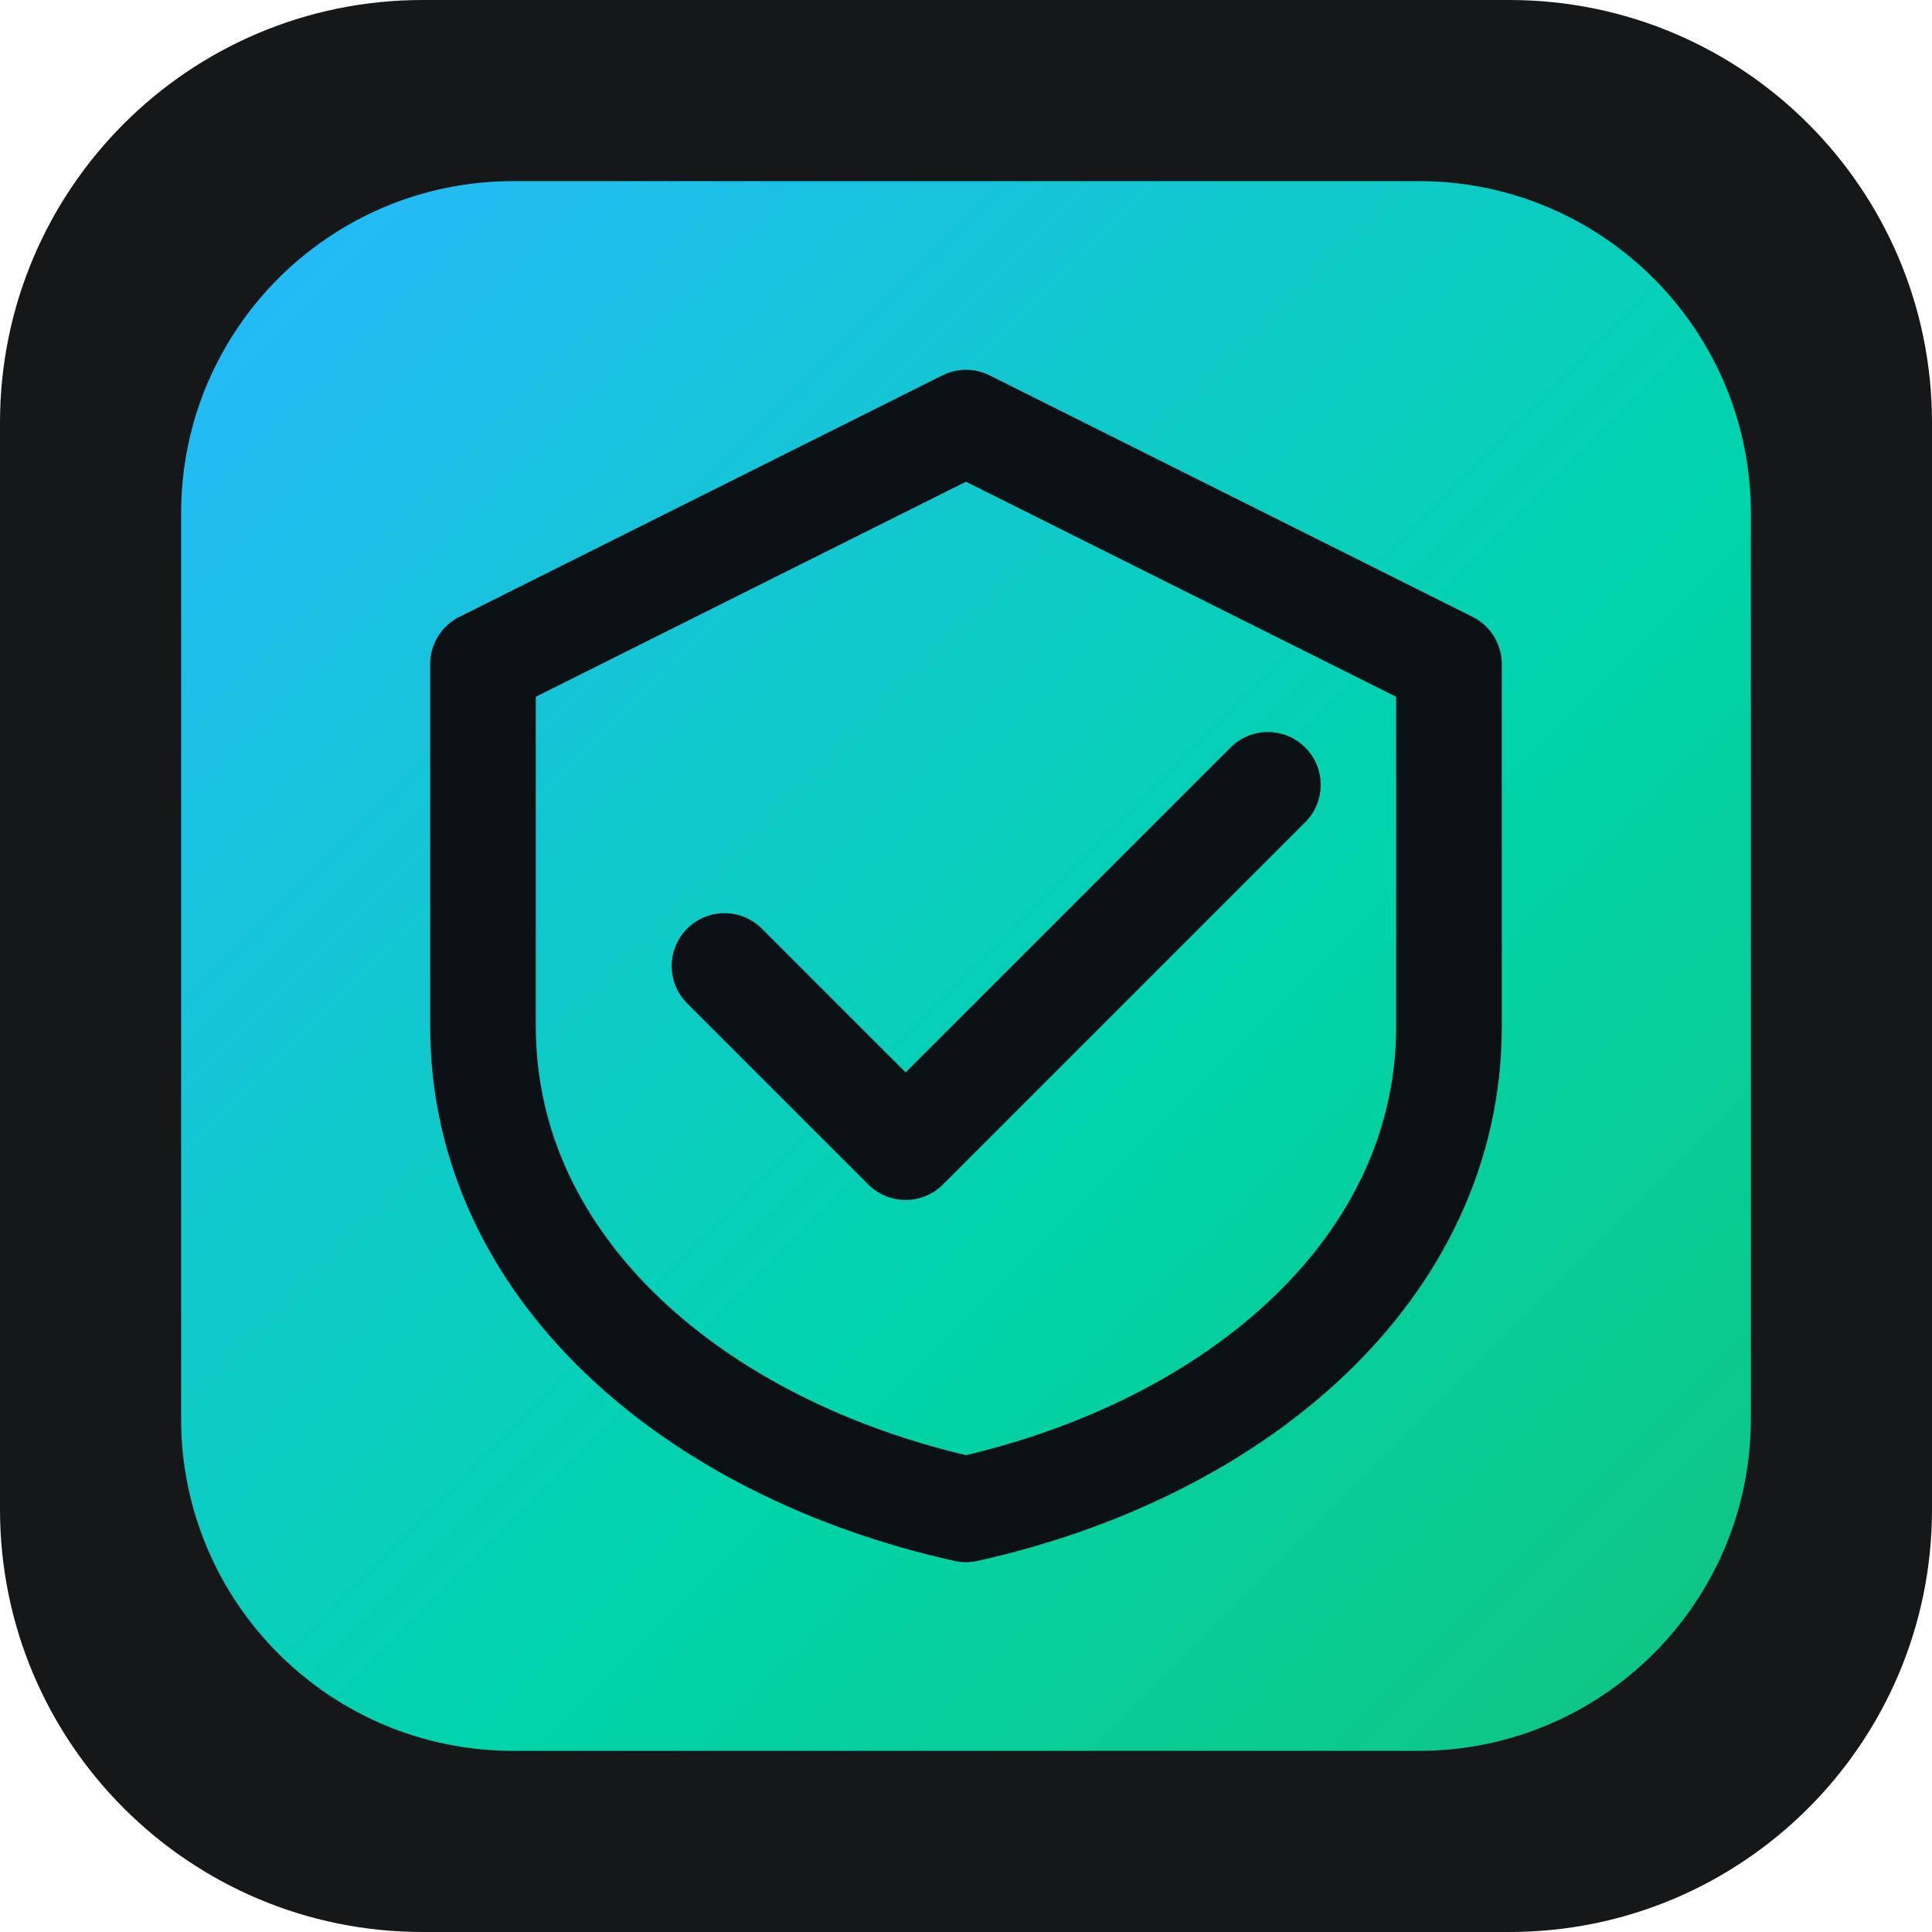
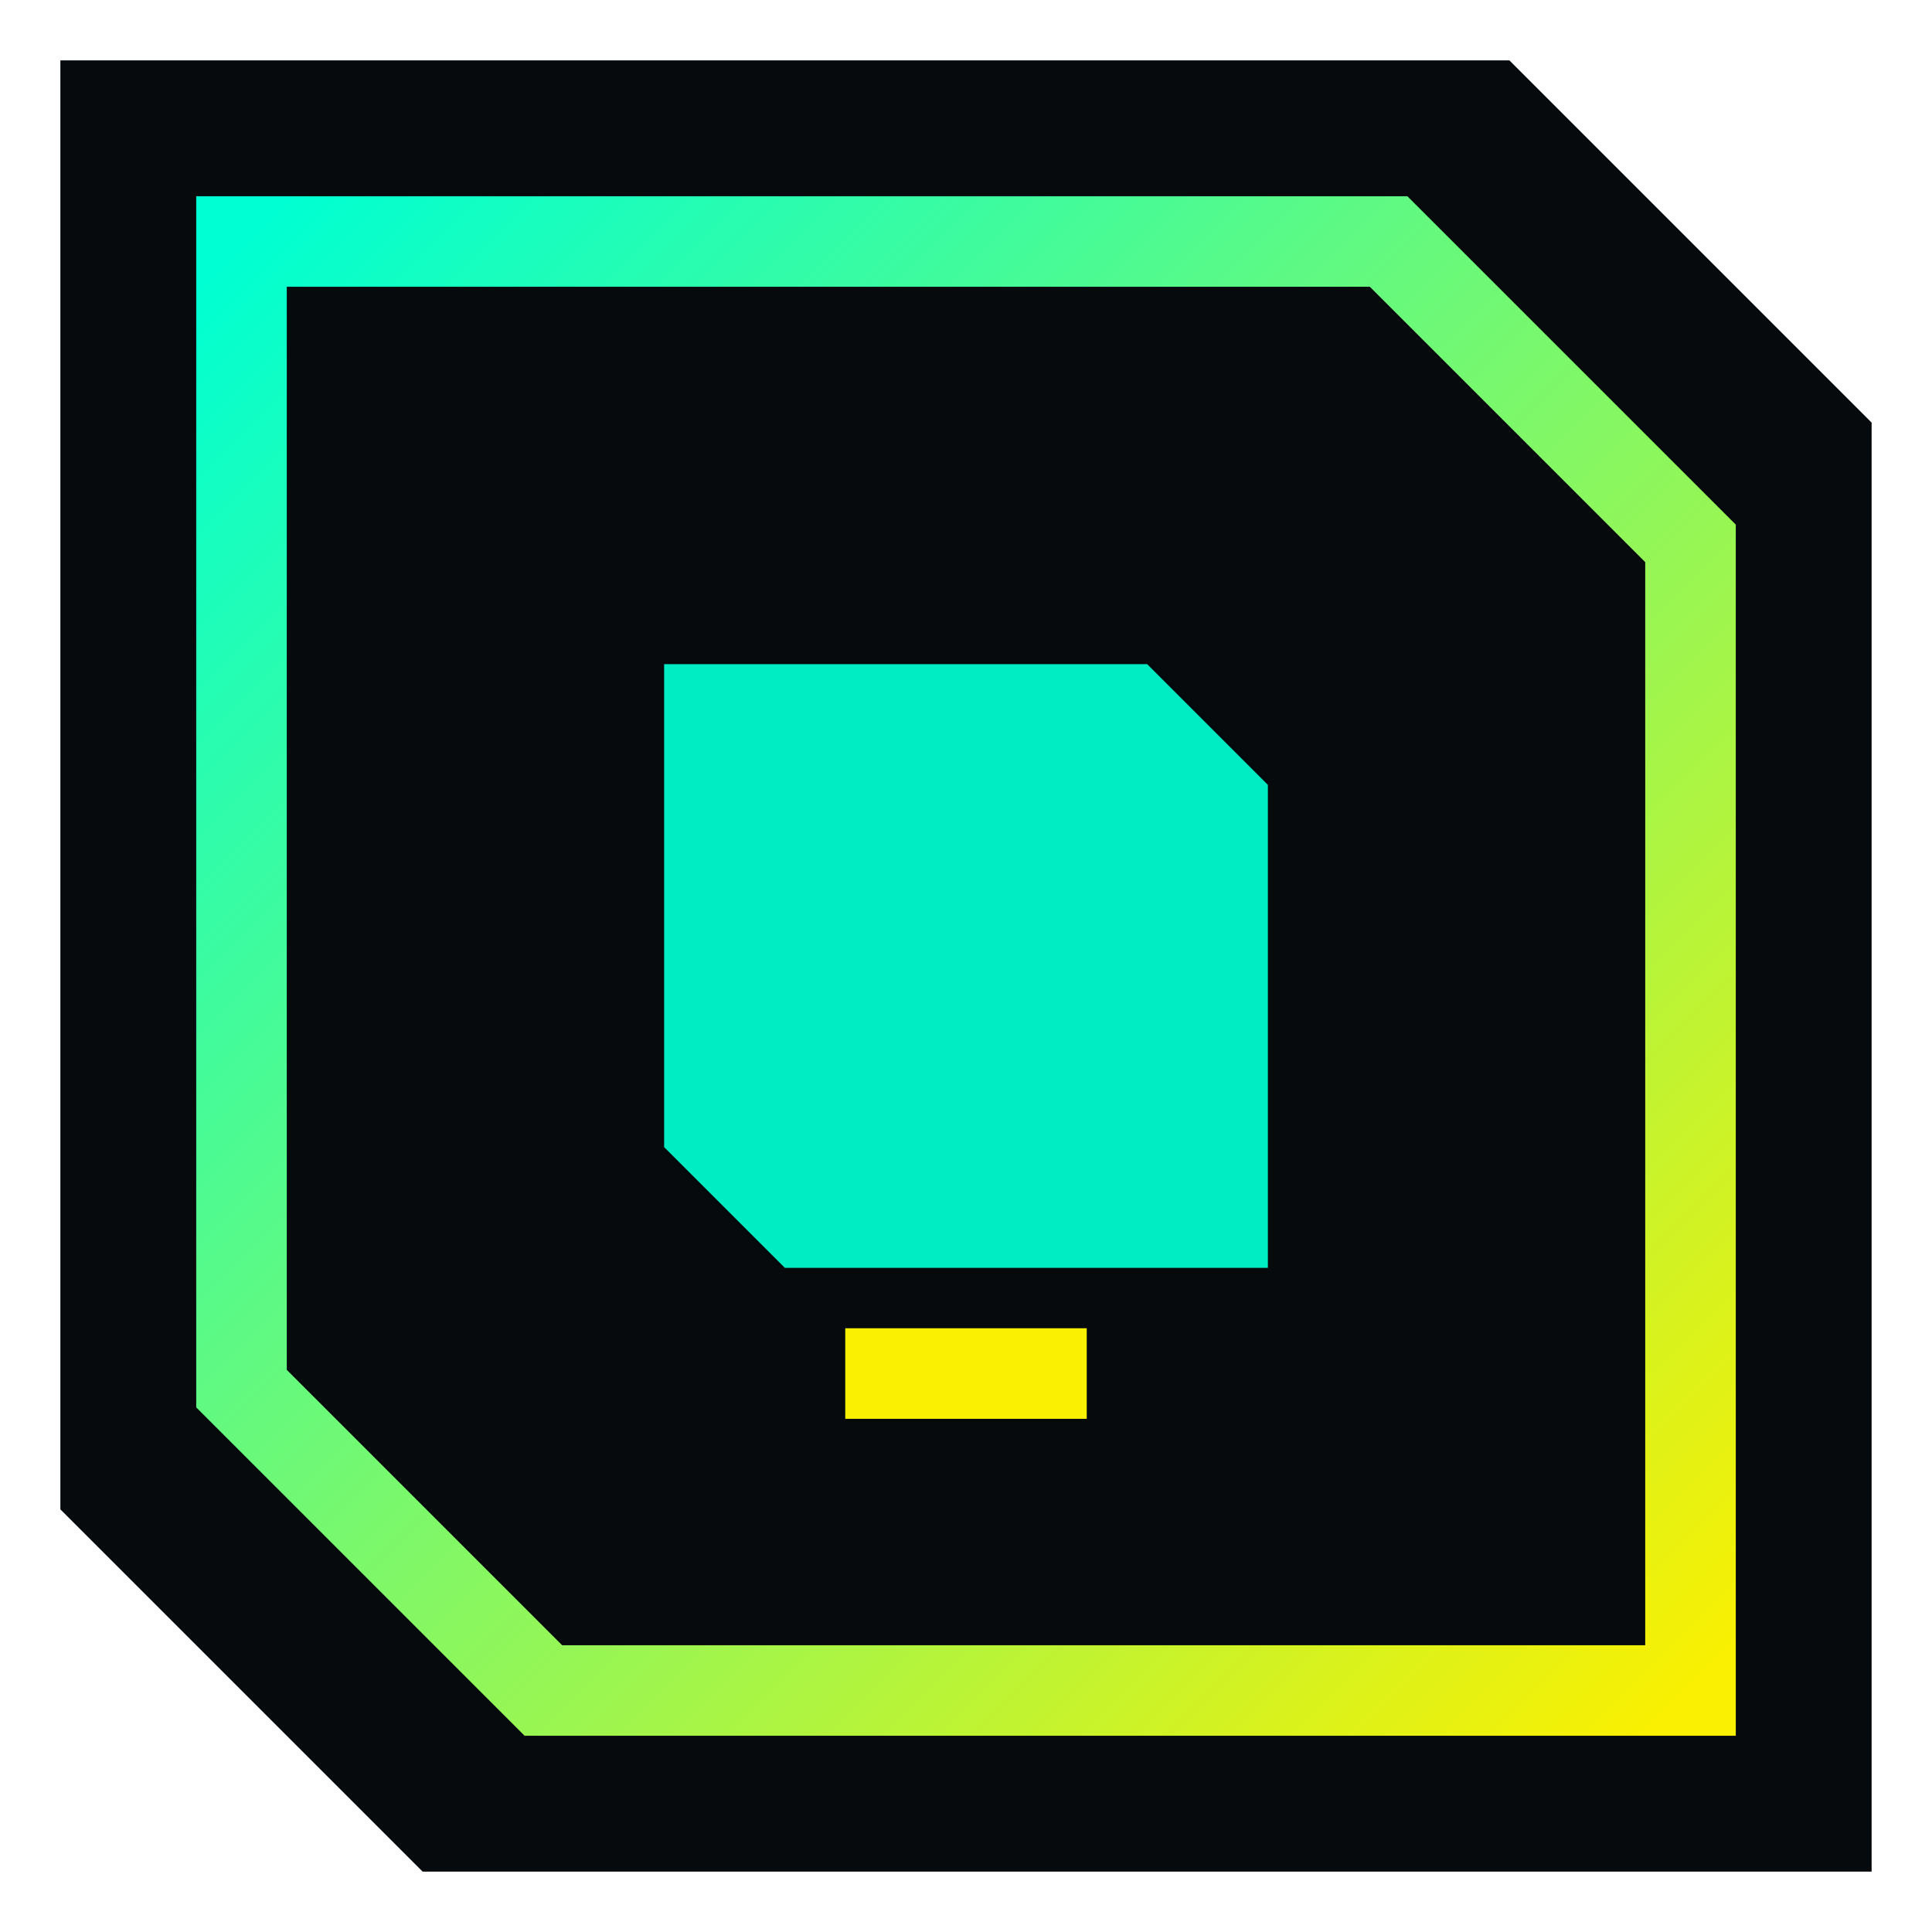
<svg xmlns="http://www.w3.org/2000/svg" viewBox="0 0 64 64">
  <defs>
    <linearGradient id="g" x1="0" y1="0" x2="1" y2="1">
-       <stop offset="0%" stop-color="#28b8ff" />
-       <stop offset="60%" stop-color="#00d4aa" />
-       <stop offset="100%" stop-color="#11c47f" />
+       <stop offset="0%" stop-color="#00ffd2" />
+       <stop offset="100%" stop-color="#f9f002" />
    </linearGradient>
  </defs>
-   <rect width="64" height="64" rx="14" fill="#151719" />
-   <rect x="6" y="6" width="52" height="52" rx="11" fill="url(#g)" />
-   <path d="M32 14 L48 22 V34 C48 42 41 48 32 50 C23 48 16 42 16 34 V22 Z" fill="none" stroke="#0b1014" stroke-width="3.5" stroke-linejoin="round" />
-   <path d="M24 32 L30 38 L42 26" fill="none" stroke="#0b1014" stroke-width="3.5" stroke-linecap="round" stroke-linejoin="round" />
+   <path d="M2 2 H50 L62 14 V62 H14 L2 50 Z" fill="#060a0d" />
+   <path d="M8 8 H46 L56 18 V56 H18 L8 46 Z" fill="none" stroke="url(#g)" stroke-width="3" />
+   <path d="M22 22 H38 L42 26 V42 H26 L22 38 Z" fill="#00ffd2" opacity="0.92" />
+   <rect x="28" y="44" width="8" height="3" fill="#f9f002" />
</svg>
